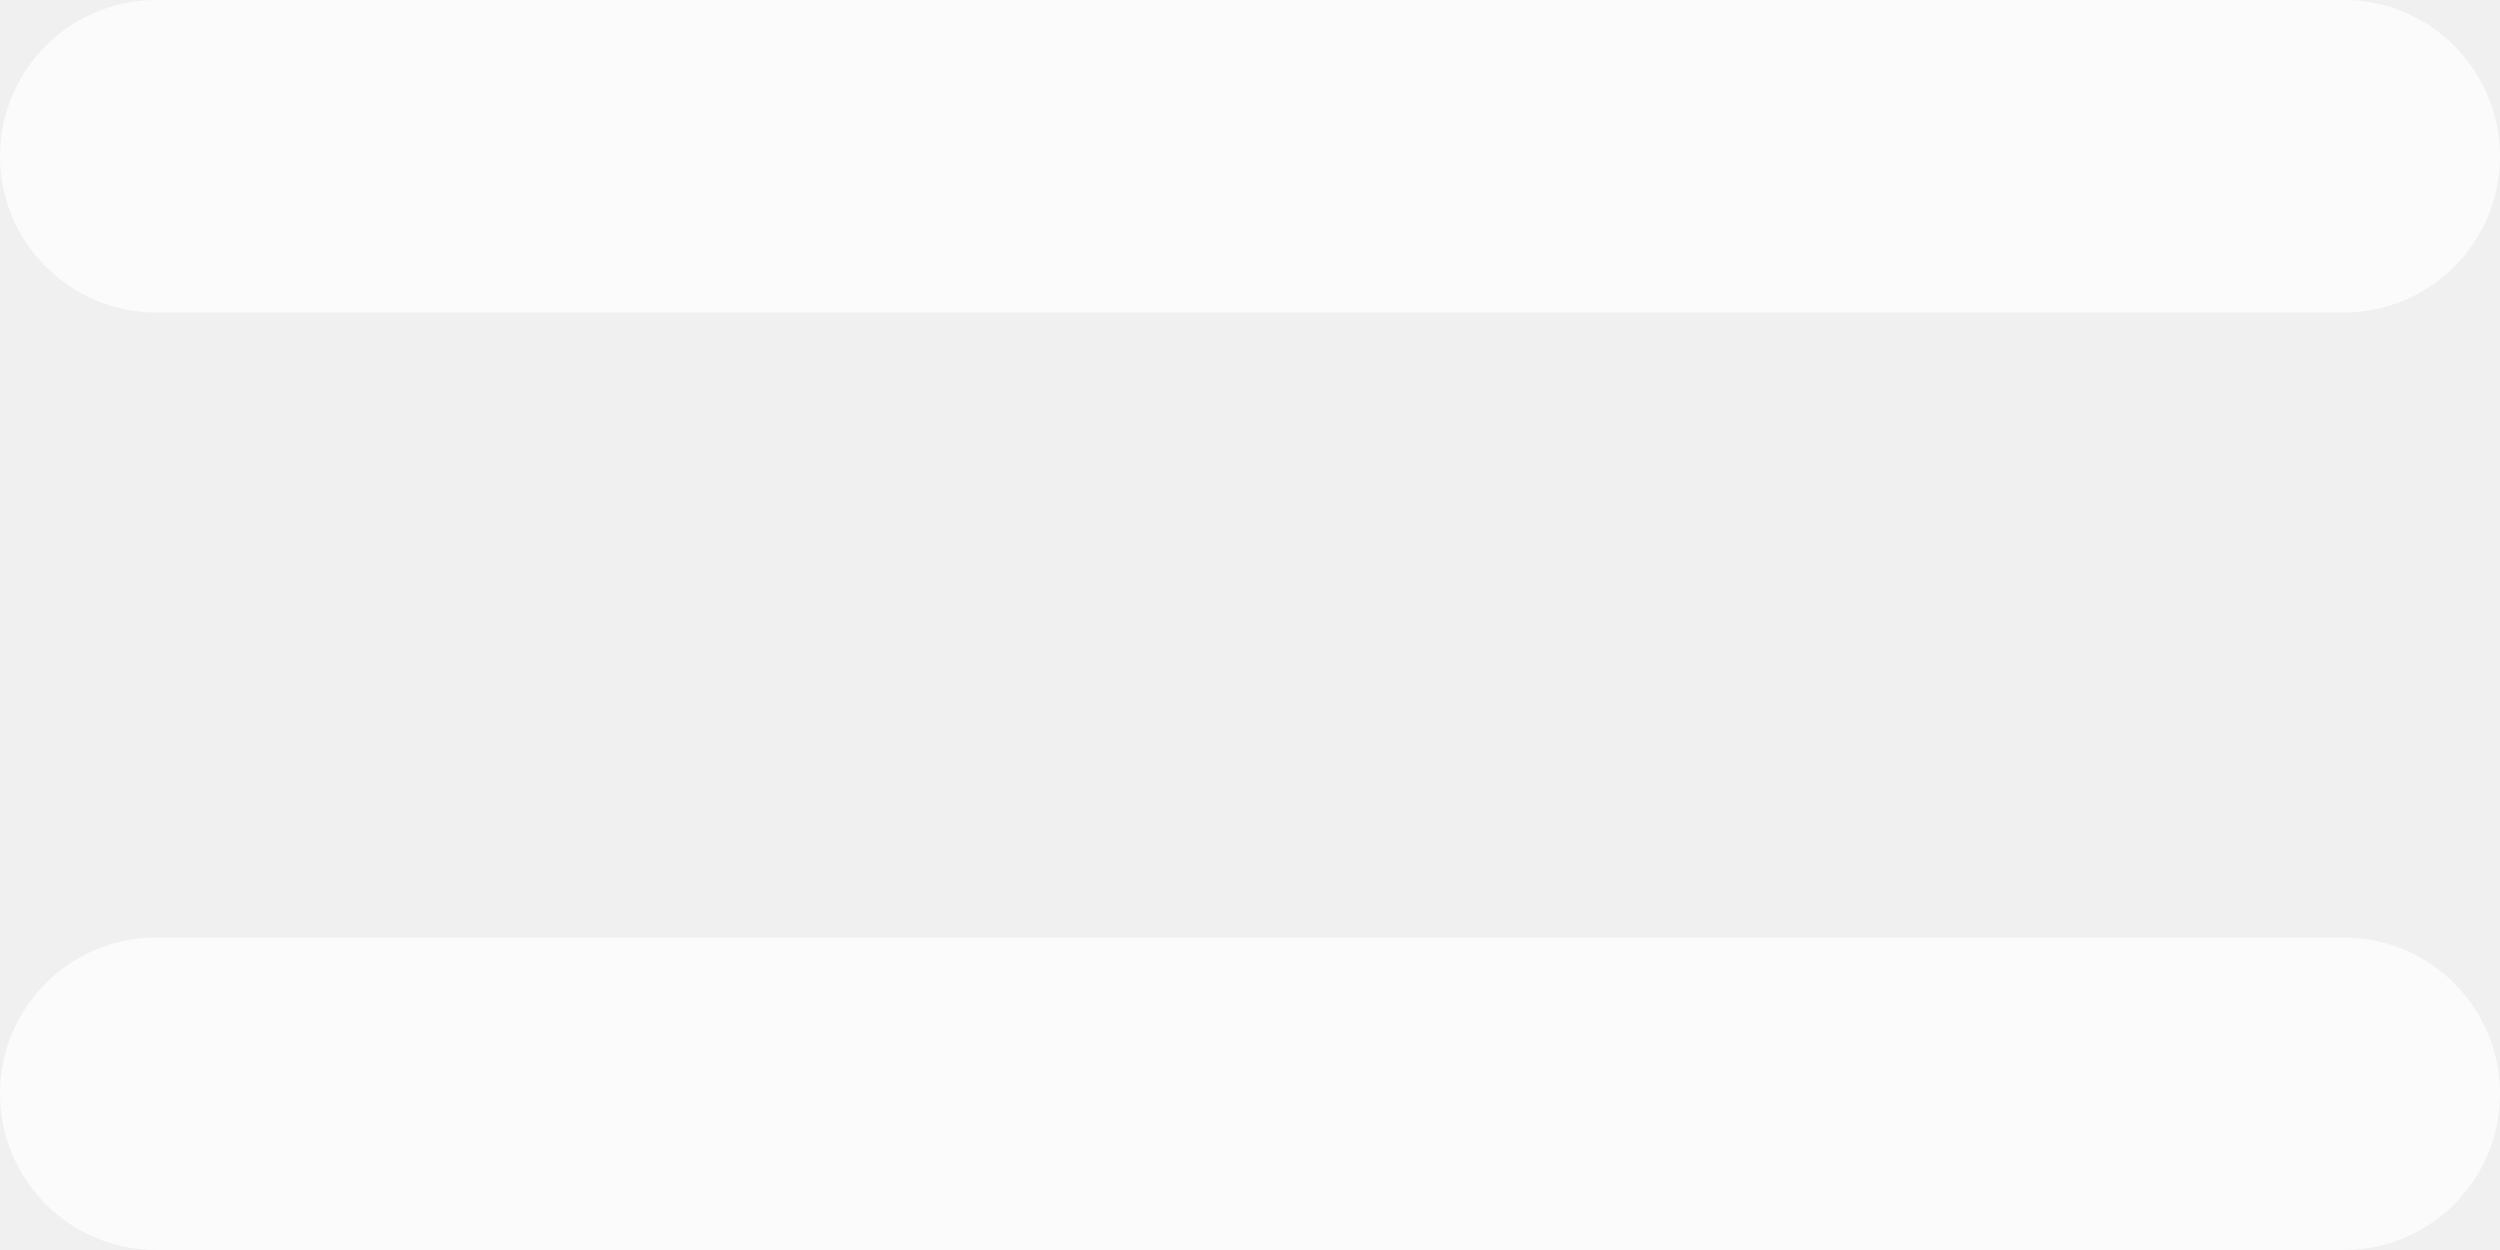
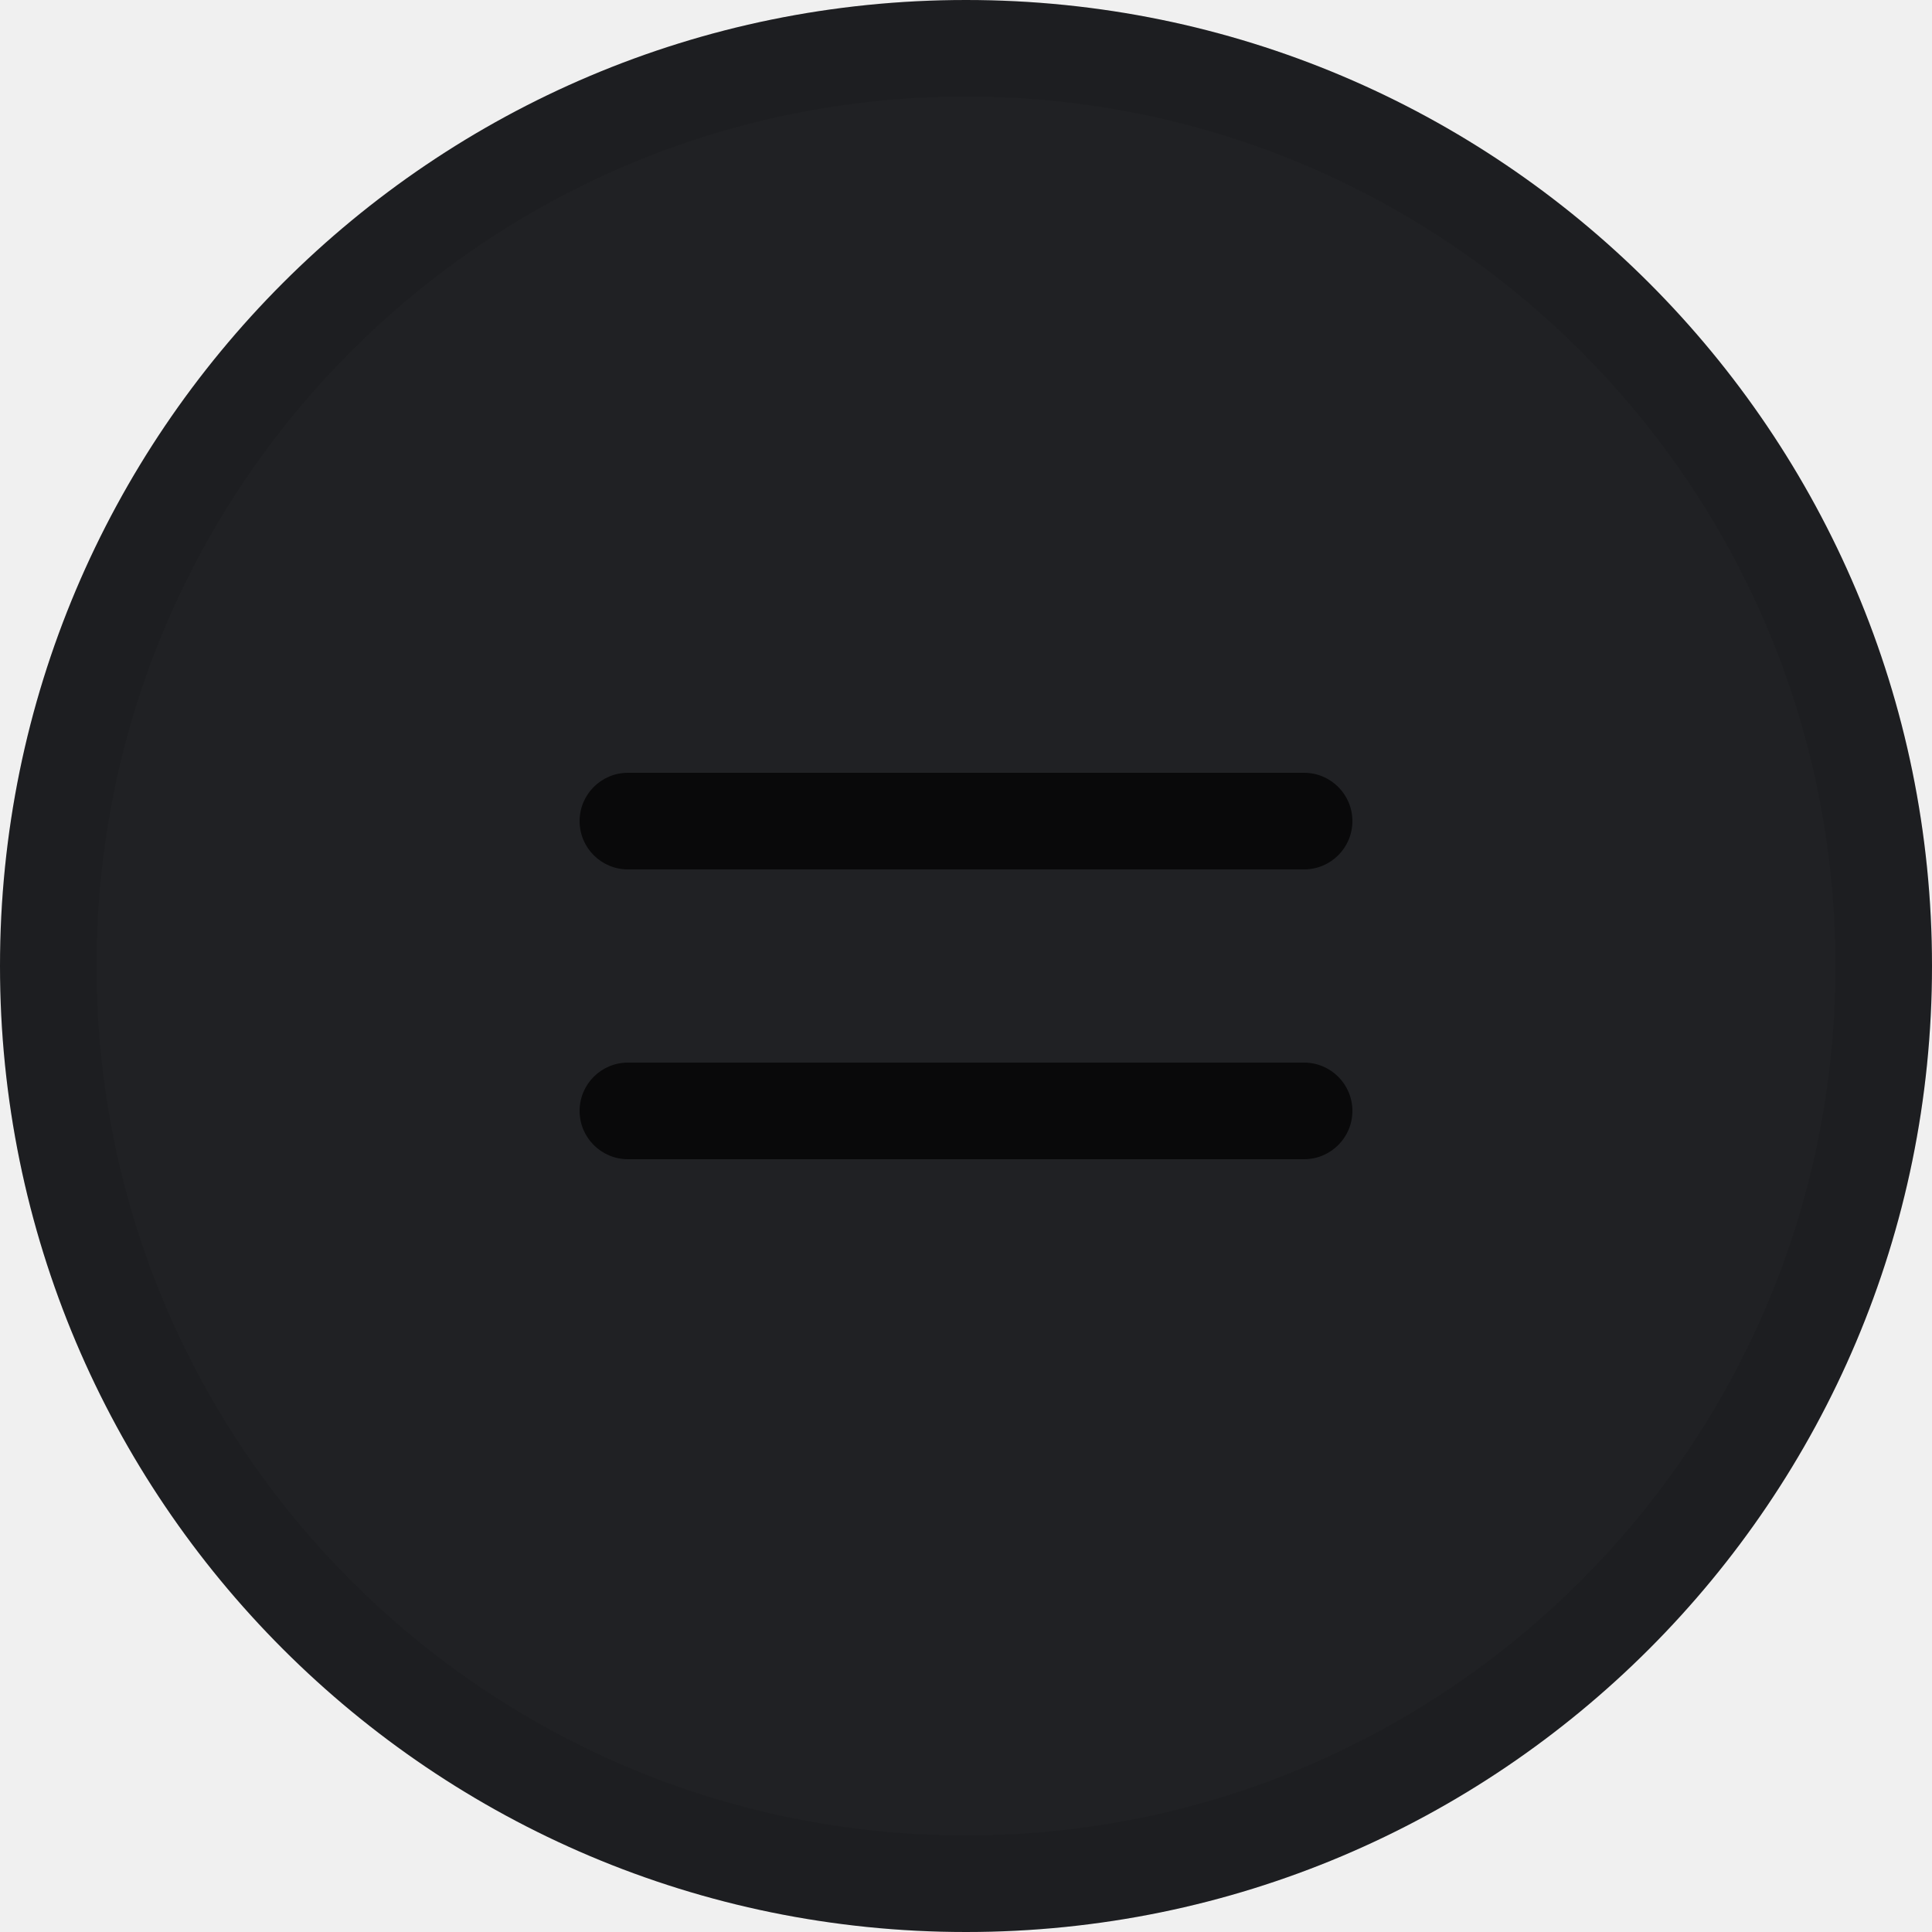
- <svg xmlns="http://www.w3.org/2000/svg" width="8" height="4" viewBox="0 0 8 4" fill="none">
-   <path d="M0.5 0C0.224 0 0 0.224 0 0.5C0 0.776 0.224 1 0.5 1H7.5C7.776 1 8 0.776 8 0.5C8 0.224 7.776 0 7.5 0H0.5Z" fill="white" fill-opacity="0.72" />
-   <path d="M0.5 3C0.224 3 0 3.224 0 3.5C0 3.776 0.224 4 0.5 4H7.5C7.776 4 8 3.776 8 3.5C8 3.224 7.776 3 7.5 3H0.5Z" fill="white" fill-opacity="0.72" />
+ <svg xmlns="http://www.w3.org/2000/svg" width="20" height="20" viewBox="0 0 20 20" fill="none">
+   <rect width="20" height="20" rx="10" fill="#202124" />
+   <path d="M6.5 8C6.224 8 6 8.224 6 8.5C6 8.776 6.224 9 6.5 9H13.5C13.776 9 14 8.776 14 8.5C14 8.224 13.776 8 13.5 8H6.5Z" fill="currentColor" fill-opacity="0.72" />
+   <path d="M6.5 11C6.224 11 6 11.224 6 11.5C6 11.776 6.224 12 6.5 12H13.5C13.776 12 14 11.776 14 11.5C14 11.224 13.776 11 13.5 11H6.5Z" fill="currentColor" fill-opacity="0.72" />
+   <rect x="0.5" y="0.5" width="19" height="19" rx="9.5" stroke="currentColor" stroke-opacity="0.08" />
</svg>
